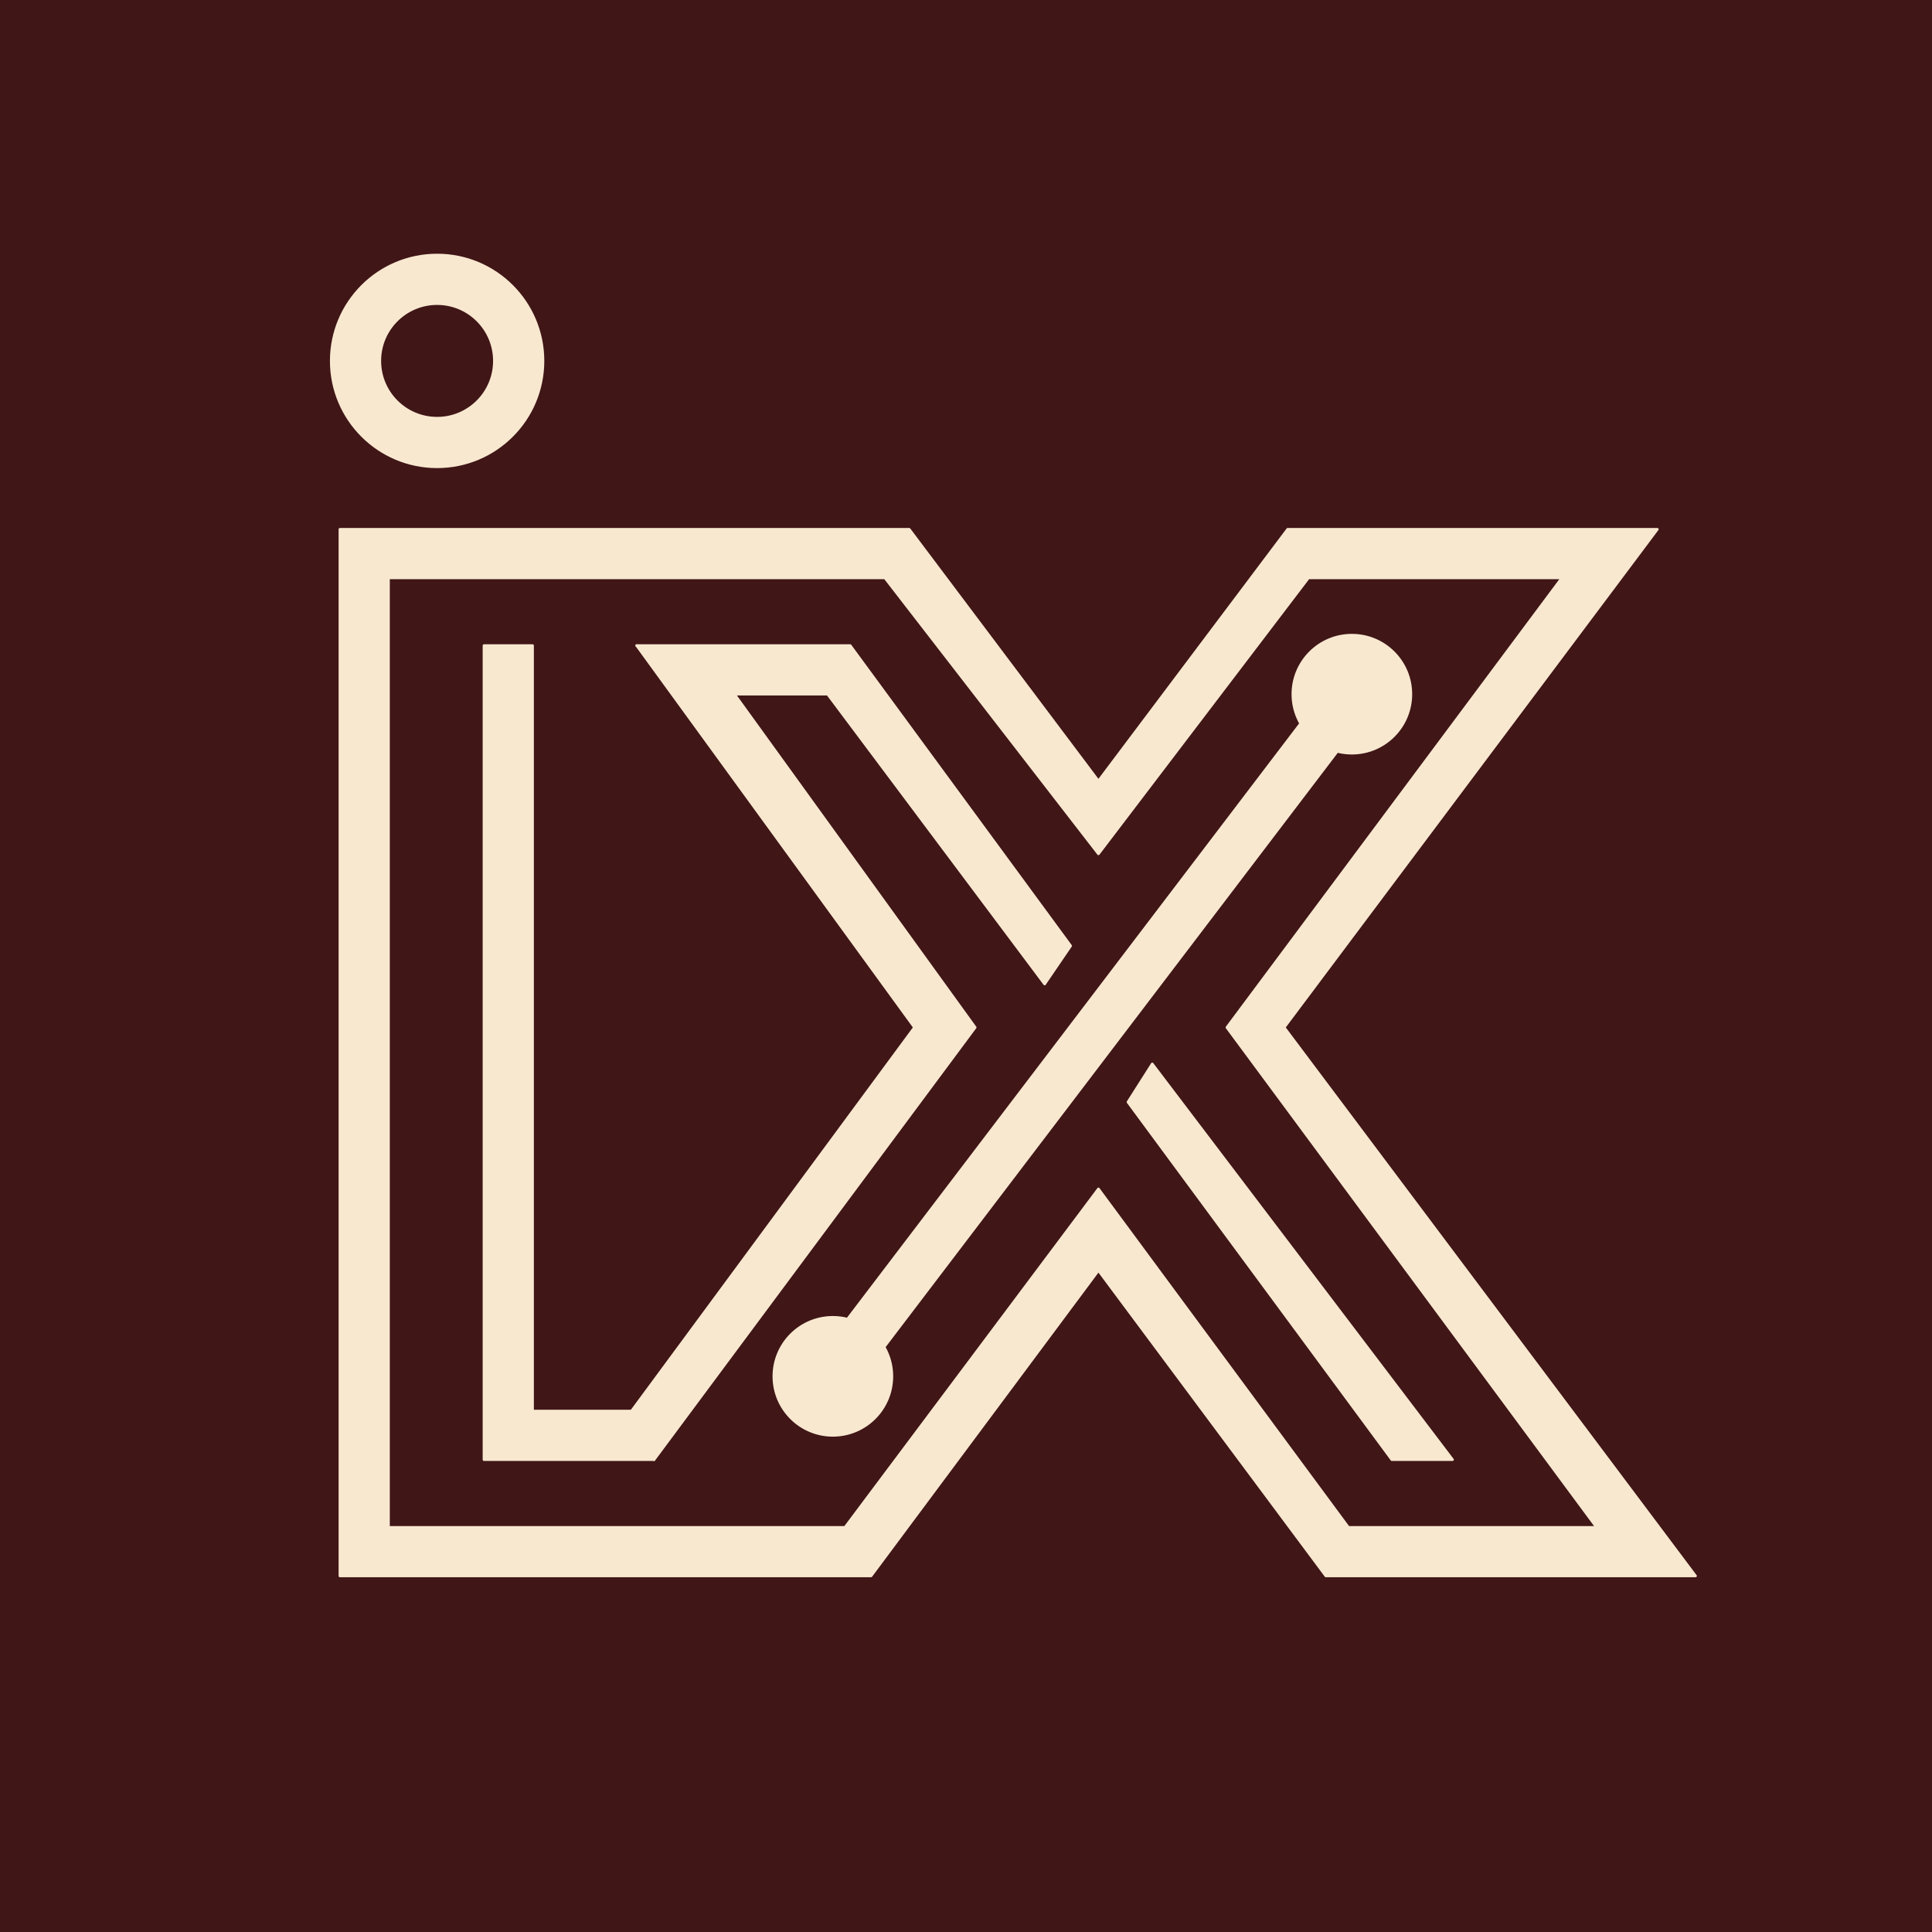
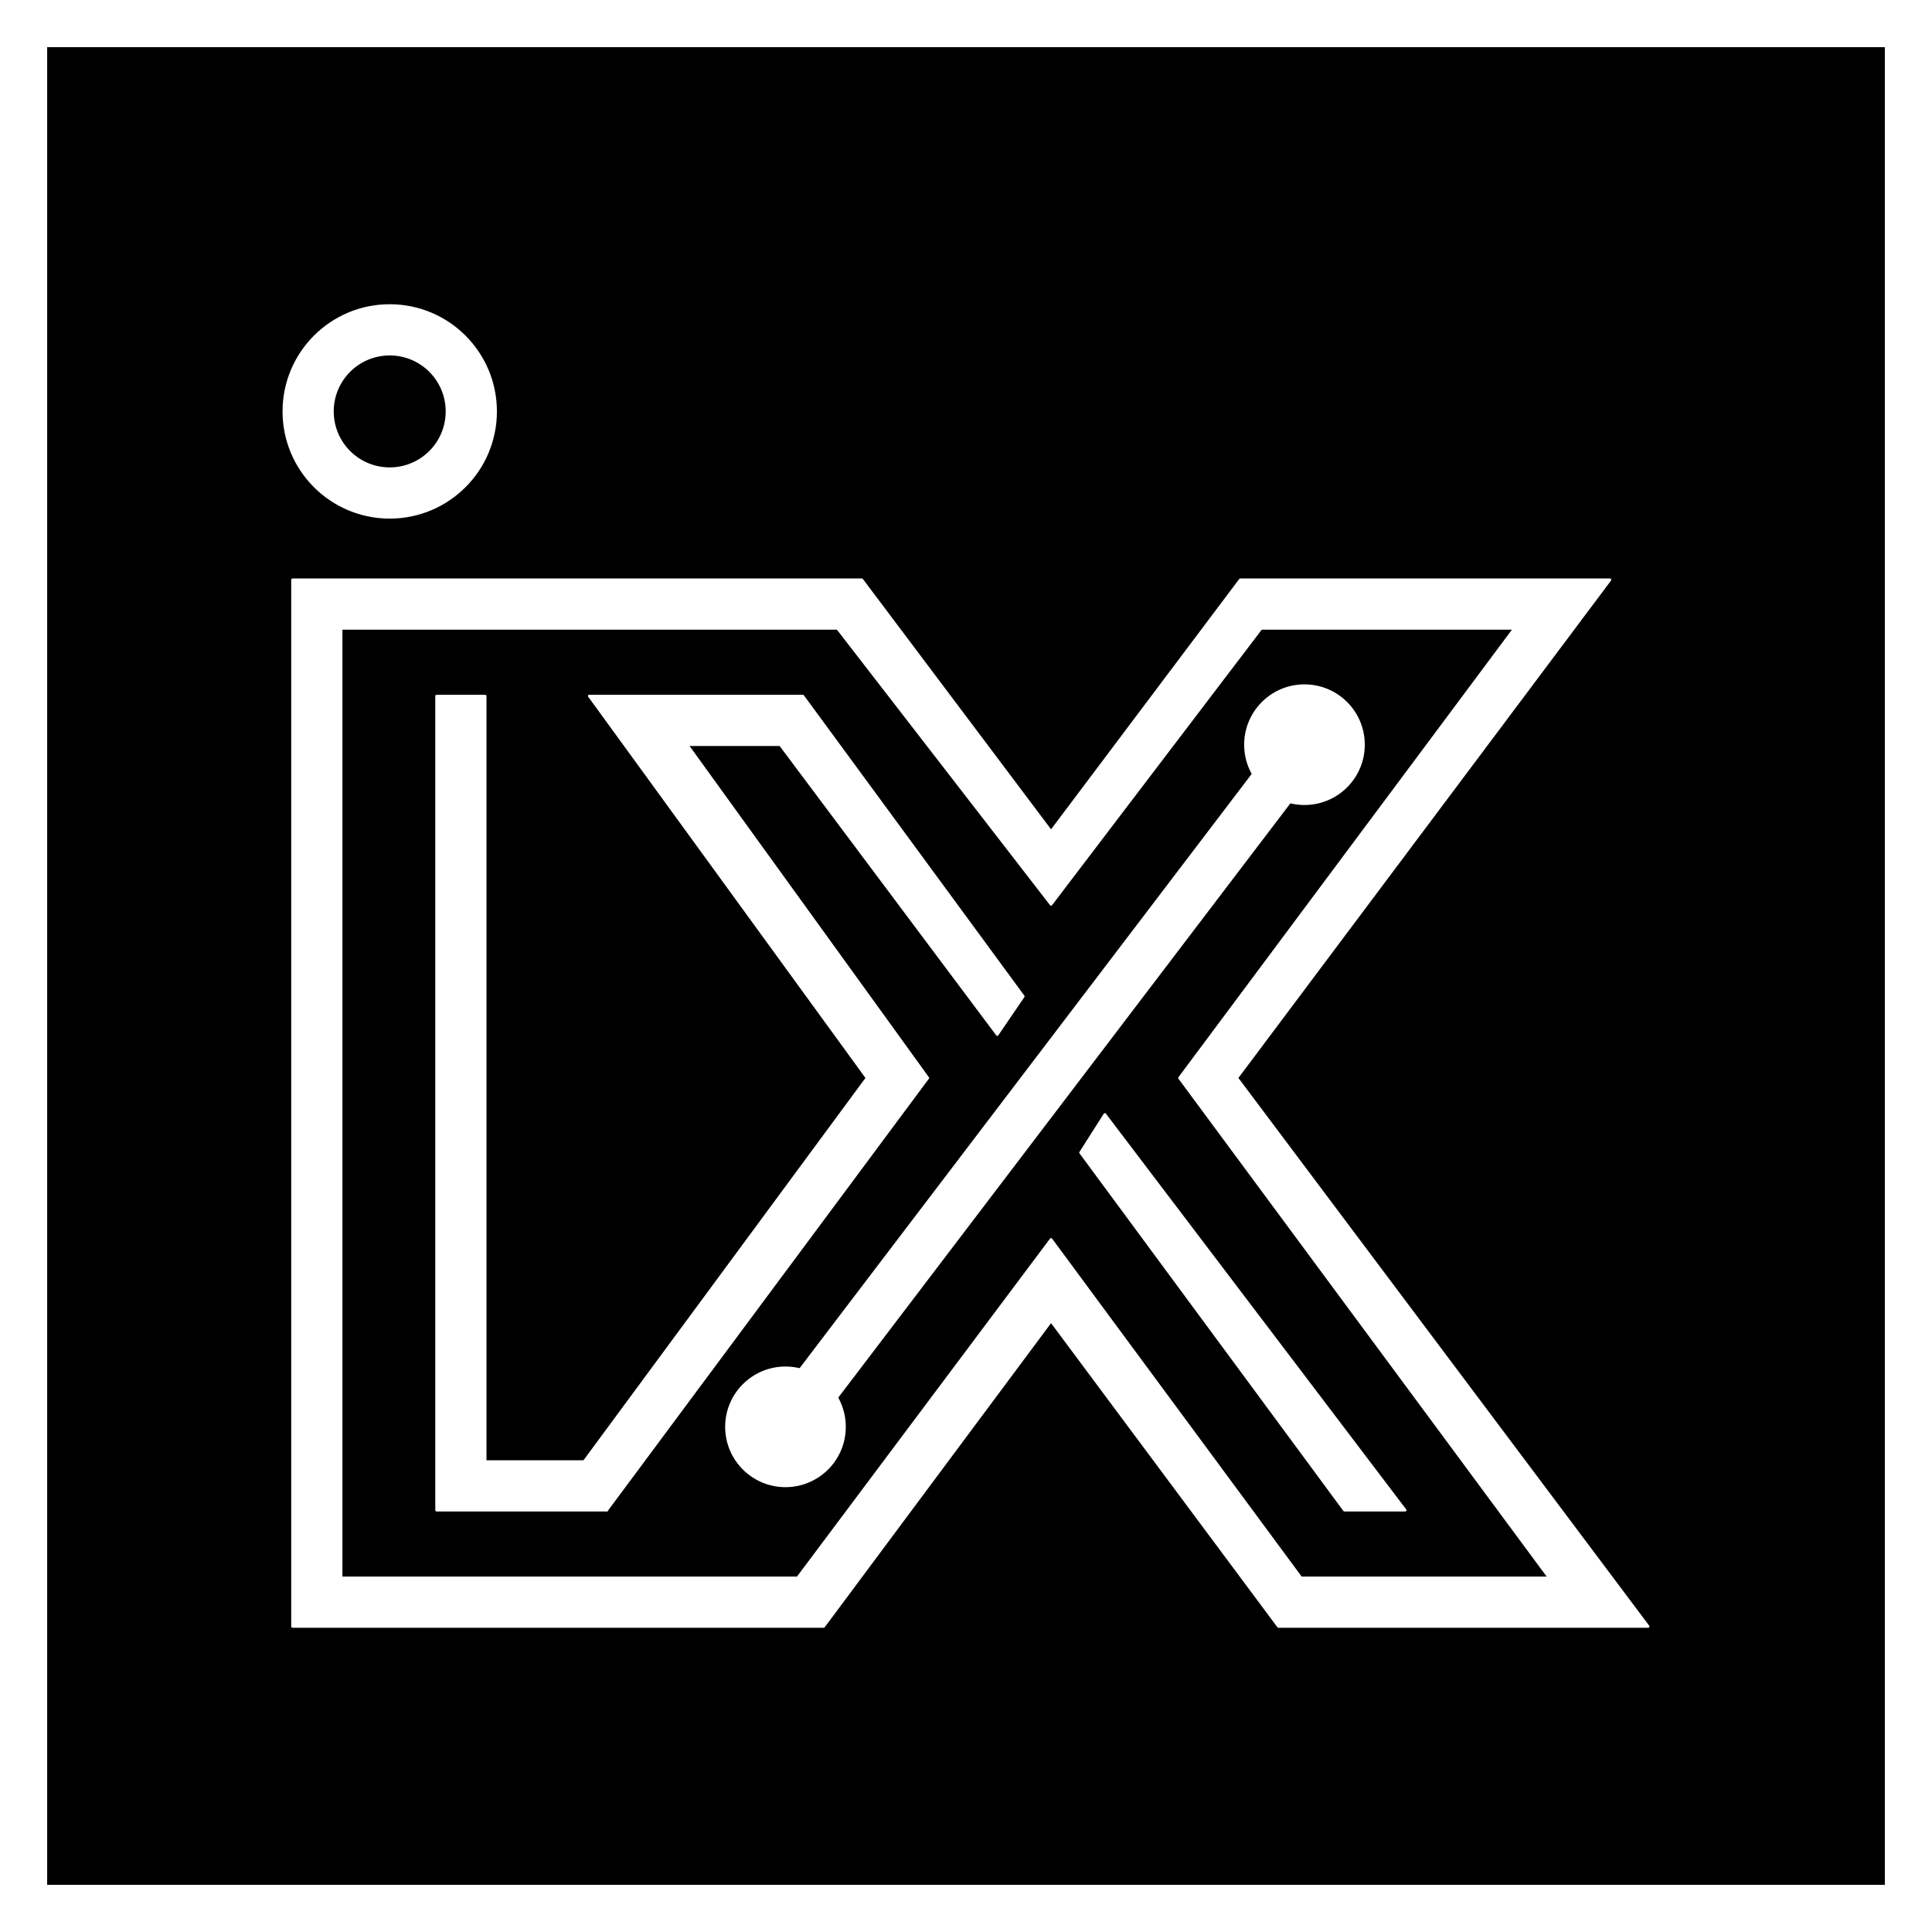
<svg xmlns="http://www.w3.org/2000/svg" viewBox="0 0 512 512" width="512" height="512">
-   <rect width="512" height="512" fill="#401617" />
-   <g transform="translate(256 256) scale(0.46) translate(-954.7 -961.6)">
-     <g fill="#f8e8d0" stroke="#f8e8d0" stroke-width="1.5" stroke-linejoin="round">
+   <rect x="6.25" y="6.25" width="499.5" height="499.5" fill="#000" stroke="#fff" stroke-width="12.5" />
+   <g transform="translate(256 256) scale(0.46) translate(-982 -932.5)">
+     <g fill="#fff" stroke="#fff" stroke-width="1.5" stroke-linejoin="round">
      <path fill-rule="evenodd" d="M650 552a61 61 0 1 0 .01 0ZM650 580a33 33 0 1 1-.01 0Z" />
      <path fill-rule="evenodd" d="M594 710H922L1031 855L1140 710H1353L1138 997L1375 1313H1162L1031 1137L900 1313H594Z M622 738V1285H885L1031 1090L1175 1285H1318L1105 997L1298 738H1152L1031 897L908 738Z" />
      <path d="M677 777H705V1218H762L775 1246H677Z" />
      <path d="M765 777L822 806L960 997L775 1246L762 1218L925 997Z" />
      <path d="M765 777H888L1015 950L1000 972L875 805H822Z" />
      <path d="M1062 1018L1235 1246H1200L1048 1040Z" />
      <line x1="1177" y1="805" x2="878" y2="1198" stroke-width="28" />
      <circle cx="1177" cy="805" r="34" />
      <circle cx="878" cy="1198" r="34" />
    </g>
  </g>
</svg>
